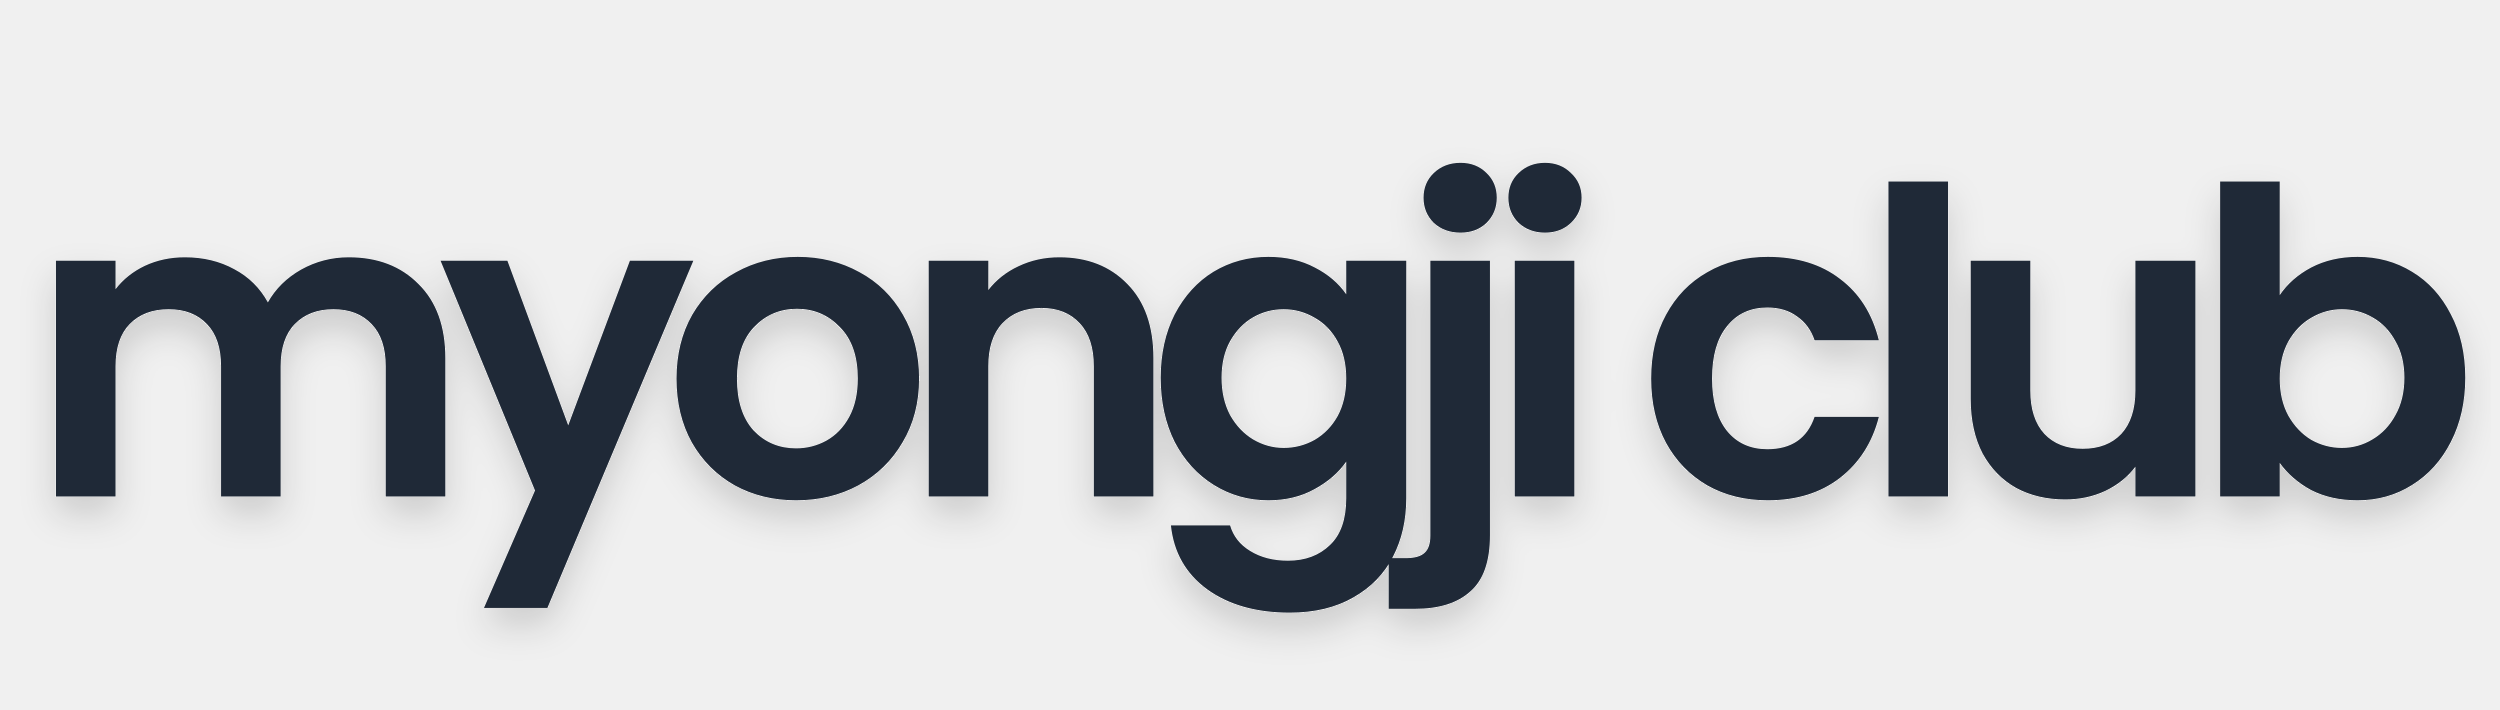
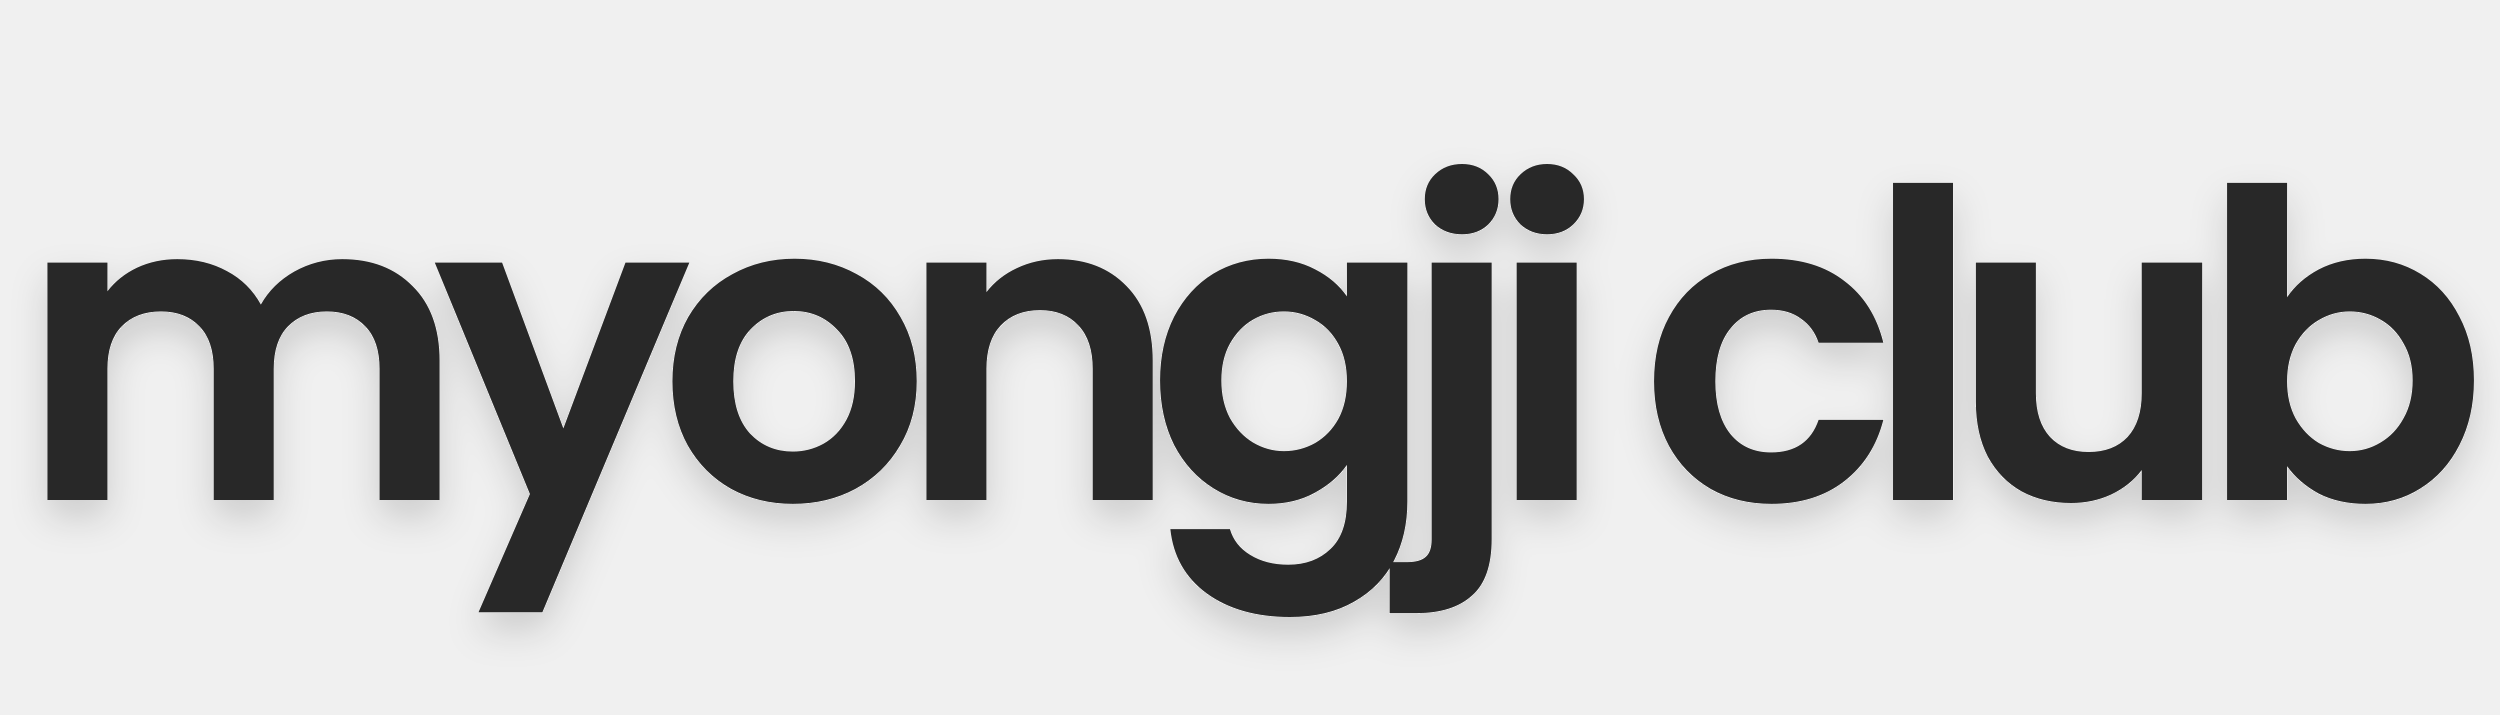
- <svg xmlns="http://www.w3.org/2000/svg" width="141" height="40" viewBox="0 0 141 40" fill="none">
+ <svg xmlns="http://www.w3.org/2000/svg" width="140" height="40" viewBox="0 0 140 40" fill="none">
  <g clip-path="url(#clip0_11_9)">
    <g filter="url(#filter0_d_11_9)">
-       <path d="M19.668 14.512C21.3 14.512 22.612 15.016 23.604 16.024C24.612 17.016 25.116 18.408 25.116 20.2V28H21.756V20.656C21.756 19.616 21.492 18.824 20.964 18.28C20.436 17.72 19.716 17.44 18.804 17.44C17.892 17.44 17.164 17.72 16.62 18.28C16.092 18.824 15.828 19.616 15.828 20.656V28H12.468V20.656C12.468 19.616 12.204 18.824 11.676 18.28C11.148 17.72 10.428 17.44 9.516 17.44C8.588 17.44 7.852 17.72 7.308 18.28C6.78 18.824 6.516 19.616 6.516 20.656V28H3.156V14.704H6.516V16.312C6.948 15.752 7.5 15.312 8.172 14.992C8.86 14.672 9.612 14.512 10.428 14.512C11.468 14.512 12.396 14.736 13.212 15.184C14.028 15.616 14.66 16.24 15.108 17.056C15.54 16.288 16.164 15.672 16.98 15.208C17.812 14.744 18.708 14.512 19.668 14.512ZM39.104 14.704L30.872 34.288H27.296L30.176 27.664L24.848 14.704H28.616L32.048 23.992L35.528 14.704H39.104ZM44.9 28.216C43.62 28.216 42.468 27.936 41.444 27.376C40.42 26.8 39.612 25.992 39.02 24.952C38.444 23.912 38.156 22.712 38.156 21.352C38.156 19.992 38.452 18.792 39.044 17.752C39.652 16.712 40.476 15.912 41.516 15.352C42.556 14.776 43.716 14.488 44.996 14.488C46.276 14.488 47.436 14.776 48.476 15.352C49.516 15.912 50.332 16.712 50.924 17.752C51.532 18.792 51.836 19.992 51.836 21.352C51.836 22.712 51.524 23.912 50.9 24.952C50.292 25.992 49.46 26.8 48.404 27.376C47.364 27.936 46.196 28.216 44.9 28.216ZM44.9 25.288C45.508 25.288 46.076 25.144 46.604 24.856C47.148 24.552 47.58 24.104 47.9 23.512C48.22 22.92 48.38 22.2 48.38 21.352C48.38 20.088 48.044 19.12 47.372 18.448C46.716 17.76 45.908 17.416 44.948 17.416C43.988 17.416 43.18 17.76 42.524 18.448C41.884 19.12 41.564 20.088 41.564 21.352C41.564 22.616 41.876 23.592 42.5 24.28C43.14 24.952 43.94 25.288 44.9 25.288ZM59.748 14.512C61.332 14.512 62.612 15.016 63.588 16.024C64.564 17.016 65.052 18.408 65.052 20.2V28H61.692V20.656C61.692 19.6 61.428 18.792 60.9 18.232C60.372 17.656 59.652 17.368 58.74 17.368C57.812 17.368 57.076 17.656 56.532 18.232C56.004 18.792 55.74 19.6 55.74 20.656V28H52.38V14.704H55.74V16.36C56.188 15.784 56.756 15.336 57.444 15.016C58.148 14.68 58.916 14.512 59.748 14.512ZM71.536 14.488C72.528 14.488 73.4 14.688 74.152 15.088C74.904 15.472 75.496 15.976 75.928 16.6V14.704H79.312V28.096C79.312 29.328 79.064 30.424 78.568 31.384C78.072 32.36 77.328 33.128 76.336 33.688C75.344 34.264 74.144 34.552 72.736 34.552C70.848 34.552 69.296 34.112 68.08 33.232C66.88 32.352 66.2 31.152 66.04 29.632H69.376C69.552 30.24 69.928 30.72 70.504 31.072C71.096 31.44 71.808 31.624 72.64 31.624C73.616 31.624 74.408 31.328 75.016 30.736C75.624 30.16 75.928 29.28 75.928 28.096V26.032C75.496 26.656 74.896 27.176 74.128 27.592C73.376 28.008 72.512 28.216 71.536 28.216C70.416 28.216 69.392 27.928 68.464 27.352C67.536 26.776 66.8 25.968 66.256 24.928C65.728 23.872 65.464 22.664 65.464 21.304C65.464 19.96 65.728 18.768 66.256 17.728C66.8 16.688 67.528 15.888 68.44 15.328C69.368 14.768 70.4 14.488 71.536 14.488ZM75.928 21.352C75.928 20.536 75.768 19.84 75.448 19.264C75.128 18.672 74.696 18.224 74.152 17.92C73.608 17.6 73.024 17.44 72.4 17.44C71.776 17.44 71.2 17.592 70.672 17.896C70.144 18.2 69.712 18.648 69.376 19.24C69.056 19.816 68.896 20.504 68.896 21.304C68.896 22.104 69.056 22.808 69.376 23.416C69.712 24.008 70.144 24.464 70.672 24.784C71.216 25.104 71.792 25.264 72.4 25.264C73.024 25.264 73.608 25.112 74.152 24.808C74.696 24.488 75.128 24.04 75.448 23.464C75.768 22.872 75.928 22.168 75.928 21.352ZM82.377 13.12C81.769 13.12 81.265 12.936 80.865 12.568C80.481 12.184 80.289 11.712 80.289 11.152C80.289 10.592 80.481 10.128 80.865 9.76C81.265 9.376 81.769 9.184 82.377 9.184C82.969 9.184 83.457 9.376 83.841 9.76C84.225 10.128 84.417 10.592 84.417 11.152C84.417 11.712 84.225 12.184 83.841 12.568C83.457 12.936 82.969 13.12 82.377 13.12ZM84.033 30.184C84.033 31.656 83.665 32.712 82.929 33.352C82.209 34.008 81.169 34.336 79.809 34.336H78.321V31.48H79.281C79.793 31.48 80.153 31.376 80.361 31.168C80.569 30.976 80.673 30.656 80.673 30.208V14.704H84.033V30.184ZM87.137 13.12C86.545 13.12 86.049 12.936 85.649 12.568C85.265 12.184 85.073 11.712 85.073 11.152C85.073 10.592 85.265 10.128 85.649 9.76C86.049 9.376 86.545 9.184 87.137 9.184C87.729 9.184 88.217 9.376 88.601 9.76C89.001 10.128 89.201 10.592 89.201 11.152C89.201 11.712 89.001 12.184 88.601 12.568C88.217 12.936 87.729 13.12 87.137 13.12ZM88.793 14.704V28H85.433V14.704H88.793ZM93.127 21.352C93.127 19.976 93.407 18.776 93.967 17.752C94.527 16.712 95.303 15.912 96.295 15.352C97.287 14.776 98.423 14.488 99.703 14.488C101.351 14.488 102.711 14.904 103.783 15.736C104.871 16.552 105.599 17.704 105.967 19.192H102.343C102.151 18.616 101.823 18.168 101.359 17.848C100.911 17.512 100.351 17.344 99.679 17.344C98.719 17.344 97.959 17.696 97.399 18.4C96.839 19.088 96.559 20.072 96.559 21.352C96.559 22.616 96.839 23.6 97.399 24.304C97.959 24.992 98.719 25.336 99.679 25.336C101.039 25.336 101.927 24.728 102.343 23.512H105.967C105.599 24.952 104.871 26.096 103.783 26.944C102.695 27.792 101.335 28.216 99.703 28.216C98.423 28.216 97.287 27.936 96.295 27.376C95.303 26.8 94.527 26 93.967 24.976C93.407 23.936 93.127 22.728 93.127 21.352ZM109.869 10.24V28H106.509V10.24H109.869ZM123.821 14.704V28H120.437V26.32C120.005 26.896 119.437 27.352 118.733 27.688C118.045 28.008 117.293 28.168 116.477 28.168C115.437 28.168 114.517 27.952 113.717 27.52C112.917 27.072 112.285 26.424 111.821 25.576C111.373 24.712 111.149 23.688 111.149 22.504V14.704H114.509V22.024C114.509 23.08 114.773 23.896 115.301 24.472C115.829 25.032 116.549 25.312 117.461 25.312C118.389 25.312 119.117 25.032 119.645 24.472C120.173 23.896 120.437 23.08 120.437 22.024V14.704H123.821ZM128.576 16.648C129.008 16.008 129.6 15.488 130.352 15.088C131.12 14.688 131.992 14.488 132.968 14.488C134.104 14.488 135.128 14.768 136.04 15.328C136.968 15.888 137.696 16.688 138.224 17.728C138.768 18.752 139.04 19.944 139.04 21.304C139.04 22.664 138.768 23.872 138.224 24.928C137.696 25.968 136.968 26.776 136.04 27.352C135.128 27.928 134.104 28.216 132.968 28.216C131.976 28.216 131.104 28.024 130.352 27.64C129.616 27.24 129.024 26.728 128.576 26.104V28H125.216V10.24H128.576V16.648ZM135.608 21.304C135.608 20.504 135.44 19.816 135.104 19.24C134.784 18.648 134.352 18.2 133.808 17.896C133.28 17.592 132.704 17.44 132.08 17.44C131.472 17.44 130.896 17.6 130.352 17.92C129.824 18.224 129.392 18.672 129.056 19.264C128.736 19.856 128.576 20.552 128.576 21.352C128.576 22.152 128.736 22.848 129.056 23.44C129.392 24.032 129.824 24.488 130.352 24.808C130.896 25.112 131.472 25.264 132.08 25.264C132.704 25.264 133.28 25.104 133.808 24.784C134.352 24.464 134.784 24.008 135.104 23.416C135.44 22.824 135.608 22.12 135.608 21.304Z" fill="#1F2937" />
+       <path d="M19.168 14.512C20.8 14.512 22.112 15.016 23.104 16.024C24.112 17.016 24.616 18.408 24.616 20.2V28H21.256V20.656C21.256 19.616 20.992 18.824 20.464 18.28C19.936 17.72 19.216 17.44 18.304 17.44C17.392 17.44 16.664 17.72 16.12 18.28C15.592 18.824 15.328 19.616 15.328 20.656V28H11.968V20.656C11.968 19.616 11.704 18.824 11.176 18.28C10.648 17.72 9.928 17.44 9.016 17.44C8.088 17.44 7.352 17.72 6.808 18.28C6.28 18.824 6.016 19.616 6.016 20.656V28H2.656V14.704H6.016V16.312C6.448 15.752 7 15.312 7.672 14.992C8.36 14.672 9.112 14.512 9.928 14.512C10.968 14.512 11.896 14.736 12.712 15.184C13.528 15.616 14.16 16.24 14.608 17.056C15.04 16.288 15.664 15.672 16.48 15.208C17.312 14.744 18.208 14.512 19.168 14.512ZM38.604 14.704L30.372 34.288H26.796L29.676 27.664L24.348 14.704H28.116L31.548 23.992L35.028 14.704H38.604ZM44.4 28.216C43.12 28.216 41.968 27.936 40.944 27.376C39.92 26.8 39.112 25.992 38.52 24.952C37.944 23.912 37.656 22.712 37.656 21.352C37.656 19.992 37.952 18.792 38.544 17.752C39.152 16.712 39.976 15.912 41.016 15.352C42.056 14.776 43.216 14.488 44.496 14.488C45.776 14.488 46.936 14.776 47.976 15.352C49.016 15.912 49.832 16.712 50.424 17.752C51.032 18.792 51.336 19.992 51.336 21.352C51.336 22.712 51.024 23.912 50.4 24.952C49.792 25.992 48.96 26.8 47.904 27.376C46.864 27.936 45.696 28.216 44.4 28.216ZM44.4 25.288C45.008 25.288 45.576 25.144 46.104 24.856C46.648 24.552 47.08 24.104 47.4 23.512C47.72 22.92 47.88 22.2 47.88 21.352C47.88 20.088 47.544 19.12 46.872 18.448C46.216 17.76 45.408 17.416 44.448 17.416C43.488 17.416 42.68 17.76 42.024 18.448C41.384 19.12 41.064 20.088 41.064 21.352C41.064 22.616 41.376 23.592 42 24.28C42.64 24.952 43.44 25.288 44.4 25.288ZM59.248 14.512C60.832 14.512 62.112 15.016 63.088 16.024C64.064 17.016 64.552 18.408 64.552 20.2V28H61.192V20.656C61.192 19.6 60.928 18.792 60.4 18.232C59.872 17.656 59.152 17.368 58.24 17.368C57.312 17.368 56.576 17.656 56.032 18.232C55.504 18.792 55.24 19.6 55.24 20.656V28H51.88V14.704H55.24V16.36C55.688 15.784 56.256 15.336 56.944 15.016C57.648 14.68 58.416 14.512 59.248 14.512ZM71.036 14.488C72.028 14.488 72.9 14.688 73.652 15.088C74.404 15.472 74.996 15.976 75.428 16.6V14.704H78.812V28.096C78.812 29.328 78.564 30.424 78.068 31.384C77.572 32.36 76.828 33.128 75.836 33.688C74.844 34.264 73.644 34.552 72.236 34.552C70.348 34.552 68.796 34.112 67.58 33.232C66.38 32.352 65.7 31.152 65.54 29.632H68.876C69.052 30.24 69.428 30.72 70.004 31.072C70.596 31.44 71.308 31.624 72.14 31.624C73.116 31.624 73.908 31.328 74.516 30.736C75.124 30.16 75.428 29.28 75.428 28.096V26.032C74.996 26.656 74.396 27.176 73.628 27.592C72.876 28.008 72.012 28.216 71.036 28.216C69.916 28.216 68.892 27.928 67.964 27.352C67.036 26.776 66.3 25.968 65.756 24.928C65.228 23.872 64.964 22.664 64.964 21.304C64.964 19.96 65.228 18.768 65.756 17.728C66.3 16.688 67.028 15.888 67.94 15.328C68.868 14.768 69.9 14.488 71.036 14.488ZM75.428 21.352C75.428 20.536 75.268 19.84 74.948 19.264C74.628 18.672 74.196 18.224 73.652 17.92C73.108 17.6 72.524 17.44 71.9 17.44C71.276 17.44 70.7 17.592 70.172 17.896C69.644 18.2 69.212 18.648 68.876 19.24C68.556 19.816 68.396 20.504 68.396 21.304C68.396 22.104 68.556 22.808 68.876 23.416C69.212 24.008 69.644 24.464 70.172 24.784C70.716 25.104 71.292 25.264 71.9 25.264C72.524 25.264 73.108 25.112 73.652 24.808C74.196 24.488 74.628 24.04 74.948 23.464C75.268 22.872 75.428 22.168 75.428 21.352ZM81.877 13.12C81.269 13.12 80.765 12.936 80.365 12.568C79.981 12.184 79.789 11.712 79.789 11.152C79.789 10.592 79.981 10.128 80.365 9.76C80.765 9.376 81.269 9.184 81.877 9.184C82.469 9.184 82.957 9.376 83.341 9.76C83.725 10.128 83.917 10.592 83.917 11.152C83.917 11.712 83.725 12.184 83.341 12.568C82.957 12.936 82.469 13.12 81.877 13.12ZM83.533 30.184C83.533 31.656 83.165 32.712 82.429 33.352C81.709 34.008 80.669 34.336 79.309 34.336H77.821V31.48H78.781C79.293 31.48 79.653 31.376 79.861 31.168C80.069 30.976 80.173 30.656 80.173 30.208V14.704H83.533V30.184ZM86.637 13.12C86.045 13.12 85.549 12.936 85.149 12.568C84.765 12.184 84.573 11.712 84.573 11.152C84.573 10.592 84.765 10.128 85.149 9.76C85.549 9.376 86.045 9.184 86.637 9.184C87.229 9.184 87.717 9.376 88.101 9.76C88.501 10.128 88.701 10.592 88.701 11.152C88.701 11.712 88.501 12.184 88.101 12.568C87.717 12.936 87.229 13.12 86.637 13.12ZM88.293 14.704V28H84.933V14.704H88.293ZM92.627 21.352C92.627 19.976 92.907 18.776 93.467 17.752C94.027 16.712 94.803 15.912 95.795 15.352C96.787 14.776 97.923 14.488 99.203 14.488C100.851 14.488 102.211 14.904 103.283 15.736C104.371 16.552 105.099 17.704 105.467 19.192H101.843C101.651 18.616 101.323 18.168 100.859 17.848C100.411 17.512 99.851 17.344 99.179 17.344C98.219 17.344 97.459 17.696 96.899 18.4C96.339 19.088 96.059 20.072 96.059 21.352C96.059 22.616 96.339 23.6 96.899 24.304C97.459 24.992 98.219 25.336 99.179 25.336C100.539 25.336 101.427 24.728 101.843 23.512H105.467C105.099 24.952 104.371 26.096 103.283 26.944C102.195 27.792 100.835 28.216 99.203 28.216C97.923 28.216 96.787 27.936 95.795 27.376C94.803 26.8 94.027 26 93.467 24.976C92.907 23.936 92.627 22.728 92.627 21.352ZM109.369 10.24V28H106.009V10.24H109.369ZM123.321 14.704V28H119.937V26.32C119.505 26.896 118.937 27.352 118.233 27.688C117.545 28.008 116.793 28.168 115.977 28.168C114.937 28.168 114.017 27.952 113.217 27.52C112.417 27.072 111.785 26.424 111.321 25.576C110.873 24.712 110.649 23.688 110.649 22.504V14.704H114.009V22.024C114.009 23.08 114.273 23.896 114.801 24.472C115.329 25.032 116.049 25.312 116.961 25.312C117.889 25.312 118.617 25.032 119.145 24.472C119.673 23.896 119.937 23.08 119.937 22.024V14.704H123.321ZM128.076 16.648C128.508 16.008 129.1 15.488 129.852 15.088C130.62 14.688 131.492 14.488 132.468 14.488C133.604 14.488 134.628 14.768 135.54 15.328C136.468 15.888 137.196 16.688 137.724 17.728C138.268 18.752 138.54 19.944 138.54 21.304C138.54 22.664 138.268 23.872 137.724 24.928C137.196 25.968 136.468 26.776 135.54 27.352C134.628 27.928 133.604 28.216 132.468 28.216C131.476 28.216 130.604 28.024 129.852 27.64C129.116 27.24 128.524 26.728 128.076 26.104V28H124.716V10.24H128.076V16.648ZM135.108 21.304C135.108 20.504 134.94 19.816 134.604 19.24C134.284 18.648 133.852 18.2 133.308 17.896C132.78 17.592 132.204 17.44 131.58 17.44C130.972 17.44 130.396 17.6 129.852 17.92C129.324 18.224 128.892 18.672 128.556 19.264C128.236 19.856 128.076 20.552 128.076 21.352C128.076 22.152 128.236 22.848 128.556 23.44C128.892 24.032 129.324 24.488 129.852 24.808C130.396 25.112 130.972 25.264 131.58 25.264C132.204 25.264 132.78 25.104 133.308 24.784C133.852 24.464 134.284 24.008 134.604 23.416C134.94 22.824 135.108 22.12 135.108 21.304Z" fill="#282828" />
    </g>
  </g>
  <defs>
-     <filter id="filter0_d_11_9" x="1.156" y="8.184" width="139.884" height="29.368" filterUnits="userSpaceOnUse" color-interpolation-filters="sRGB">
+     <filter id="filter0_d_11_9" x="0.656" y="8.184" width="139.884" height="29.368" filterUnits="userSpaceOnUse" color-interpolation-filters="sRGB">
      <feFlood flood-opacity="0" result="BackgroundImageFix" />
      <feColorMatrix in="SourceAlpha" type="matrix" values="0 0 0 0 0 0 0 0 0 0 0 0 0 0 0 0 0 0 127 0" result="hardAlpha" />
      <feOffset dy="1" />
      <feGaussianBlur stdDeviation="1" />
      <feComposite in2="hardAlpha" operator="out" />
      <feColorMatrix type="matrix" values="0 0 0 0 0 0 0 0 0 0 0 0 0 0 0 0 0 0 0.15 0" />
      <feBlend mode="normal" in2="BackgroundImageFix" result="effect1_dropShadow_11_9" />
      <feBlend mode="normal" in="SourceGraphic" in2="effect1_dropShadow_11_9" result="shape" />
    </filter>
    <clipPath id="clip0_11_9">
-       <rect width="140" height="40" fill="white" transform="translate(0.5)" />
+       <rect width="140" height="40" fill="white" />
    </clipPath>
  </defs>
</svg>
